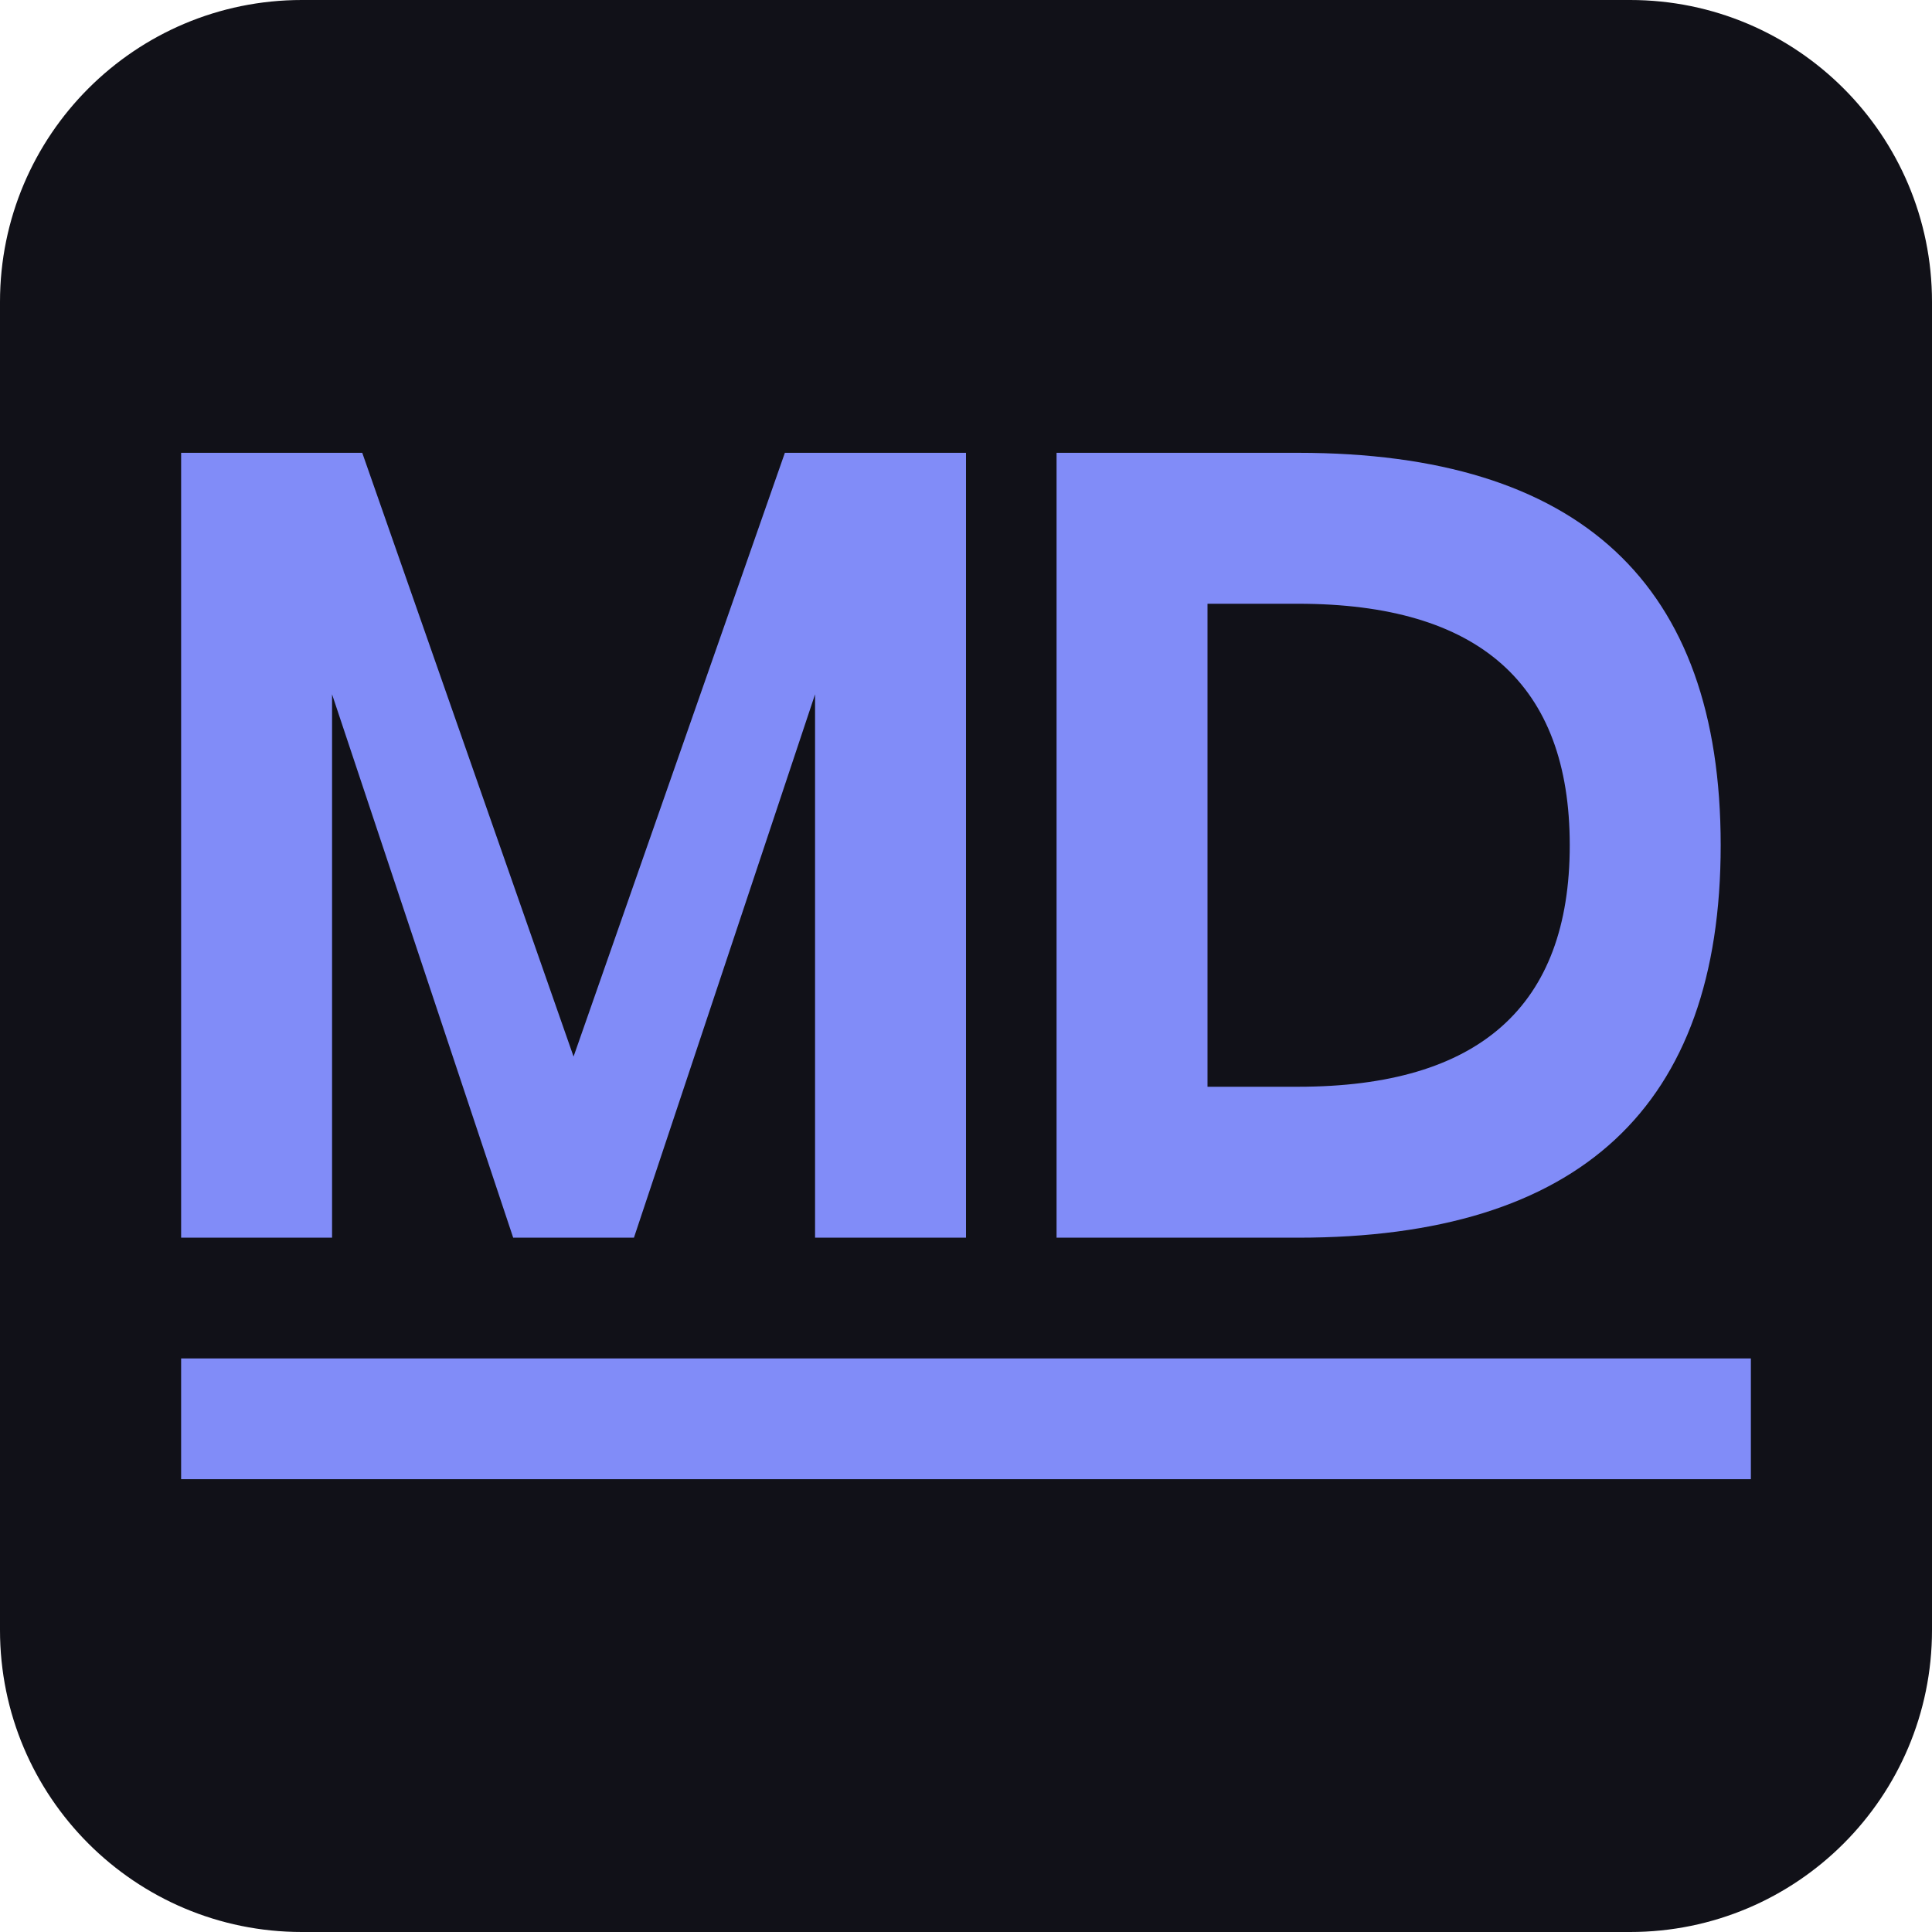
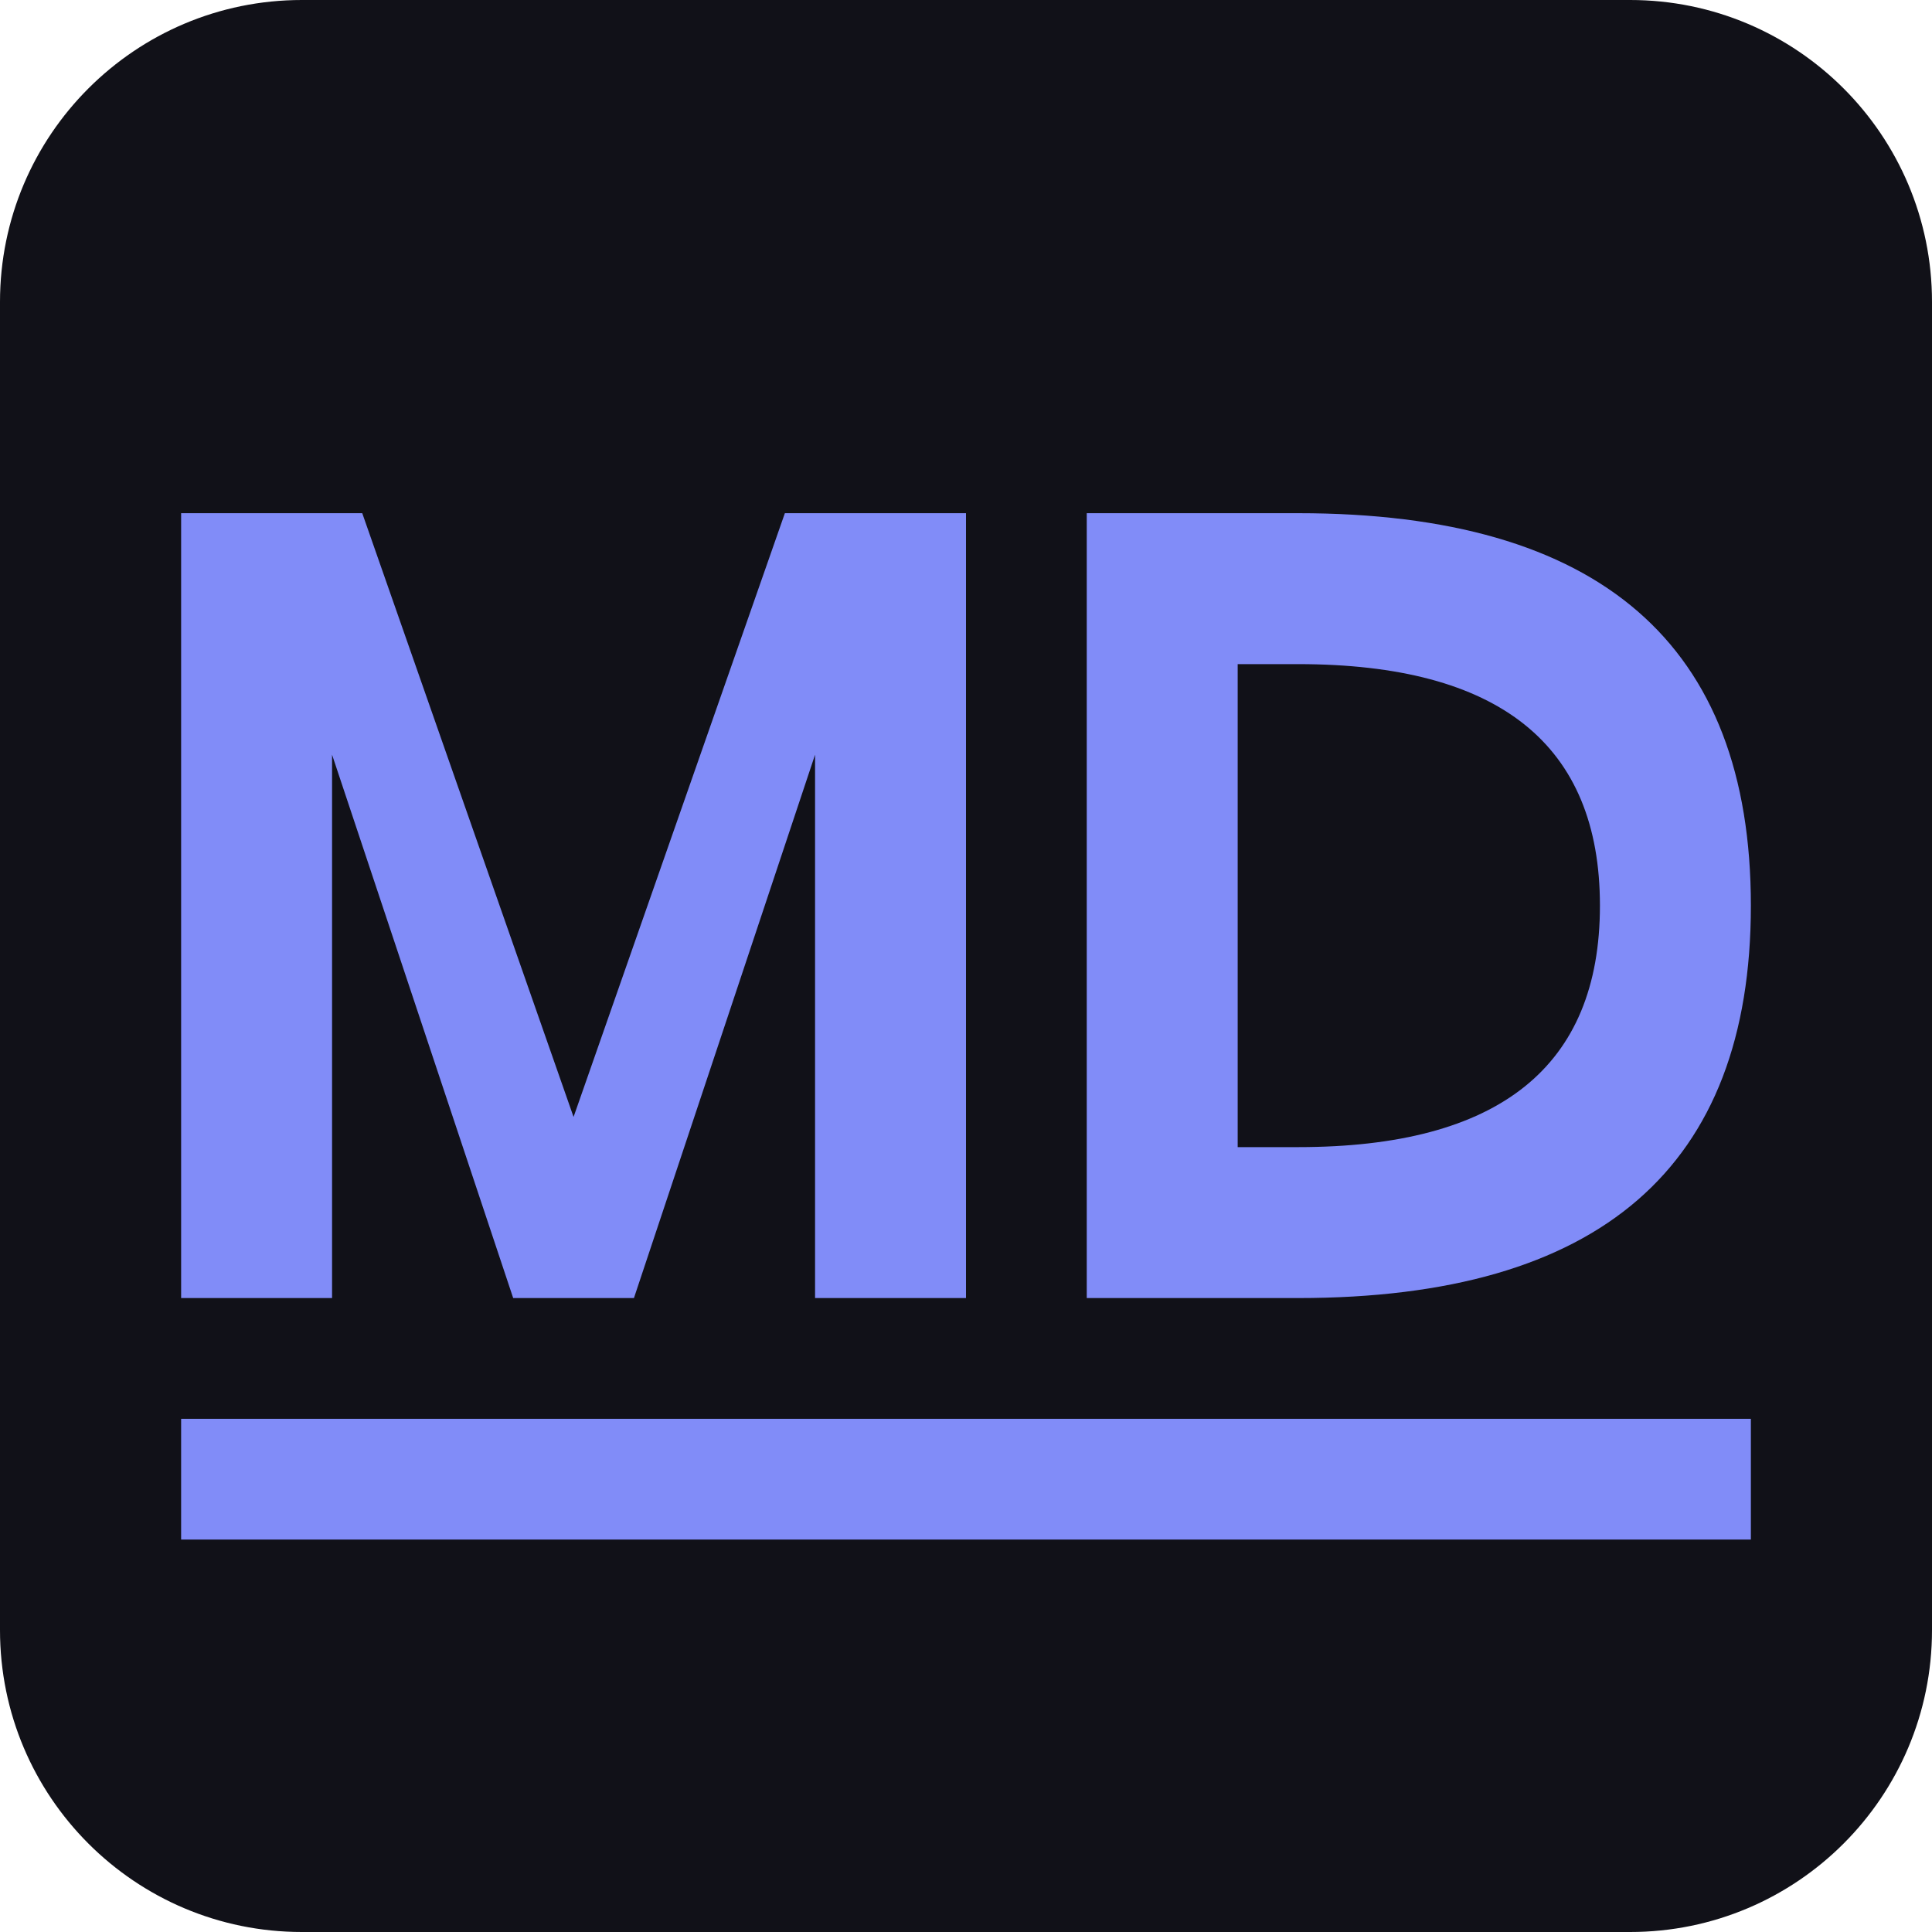
<svg xmlns="http://www.w3.org/2000/svg" viewBox="0 0 64 64">
  <rect width="64" height="64" rx="10" fill="#111118" />
-   <path fill="#818cf8" fill-rule="evenodd" d="       M 6 41 L 6 15 L 12 15 L 19 35 L 26 15 L 32 15 L 32 41 L 27 41         L 27 23 L 21 41 L 17 41 L 11 23 L 11 41 Z       M 35 15 L 43 15 Q 57 15 57 28 Q 57 41 43 41 L 35 41 Z       M 40 20 L 43 20 Q 52 20 52 28 Q 52 36 43 36 L 40 36 Z     " />
-   <rect x="6" y="45" width="52" height="4" fill="#818cf8" />
+   <g transform="translate(0,2)">
+     <path fill="#818cf8" fill-rule="evenodd" d="       M 6 41 L 6 15 L 12 15 L 19 35 L 26 15 L 32 15 L 32 41 L 27 41 L 27 23 L 21 41 L 17 41 L 11 23 L 11 41 Z       M 36 15 L 43 15 Q 58 15 58 28 Q 58 41 43 41 L 36 41 Z       M 41 20 L 43 20 Q 53 20 53 28 Q 53 36 43 36 L 41 36 Z     " />
+     <rect x="6" y="45" width="52" height="4" fill="#818cf8" />
+   </g>
</svg>
